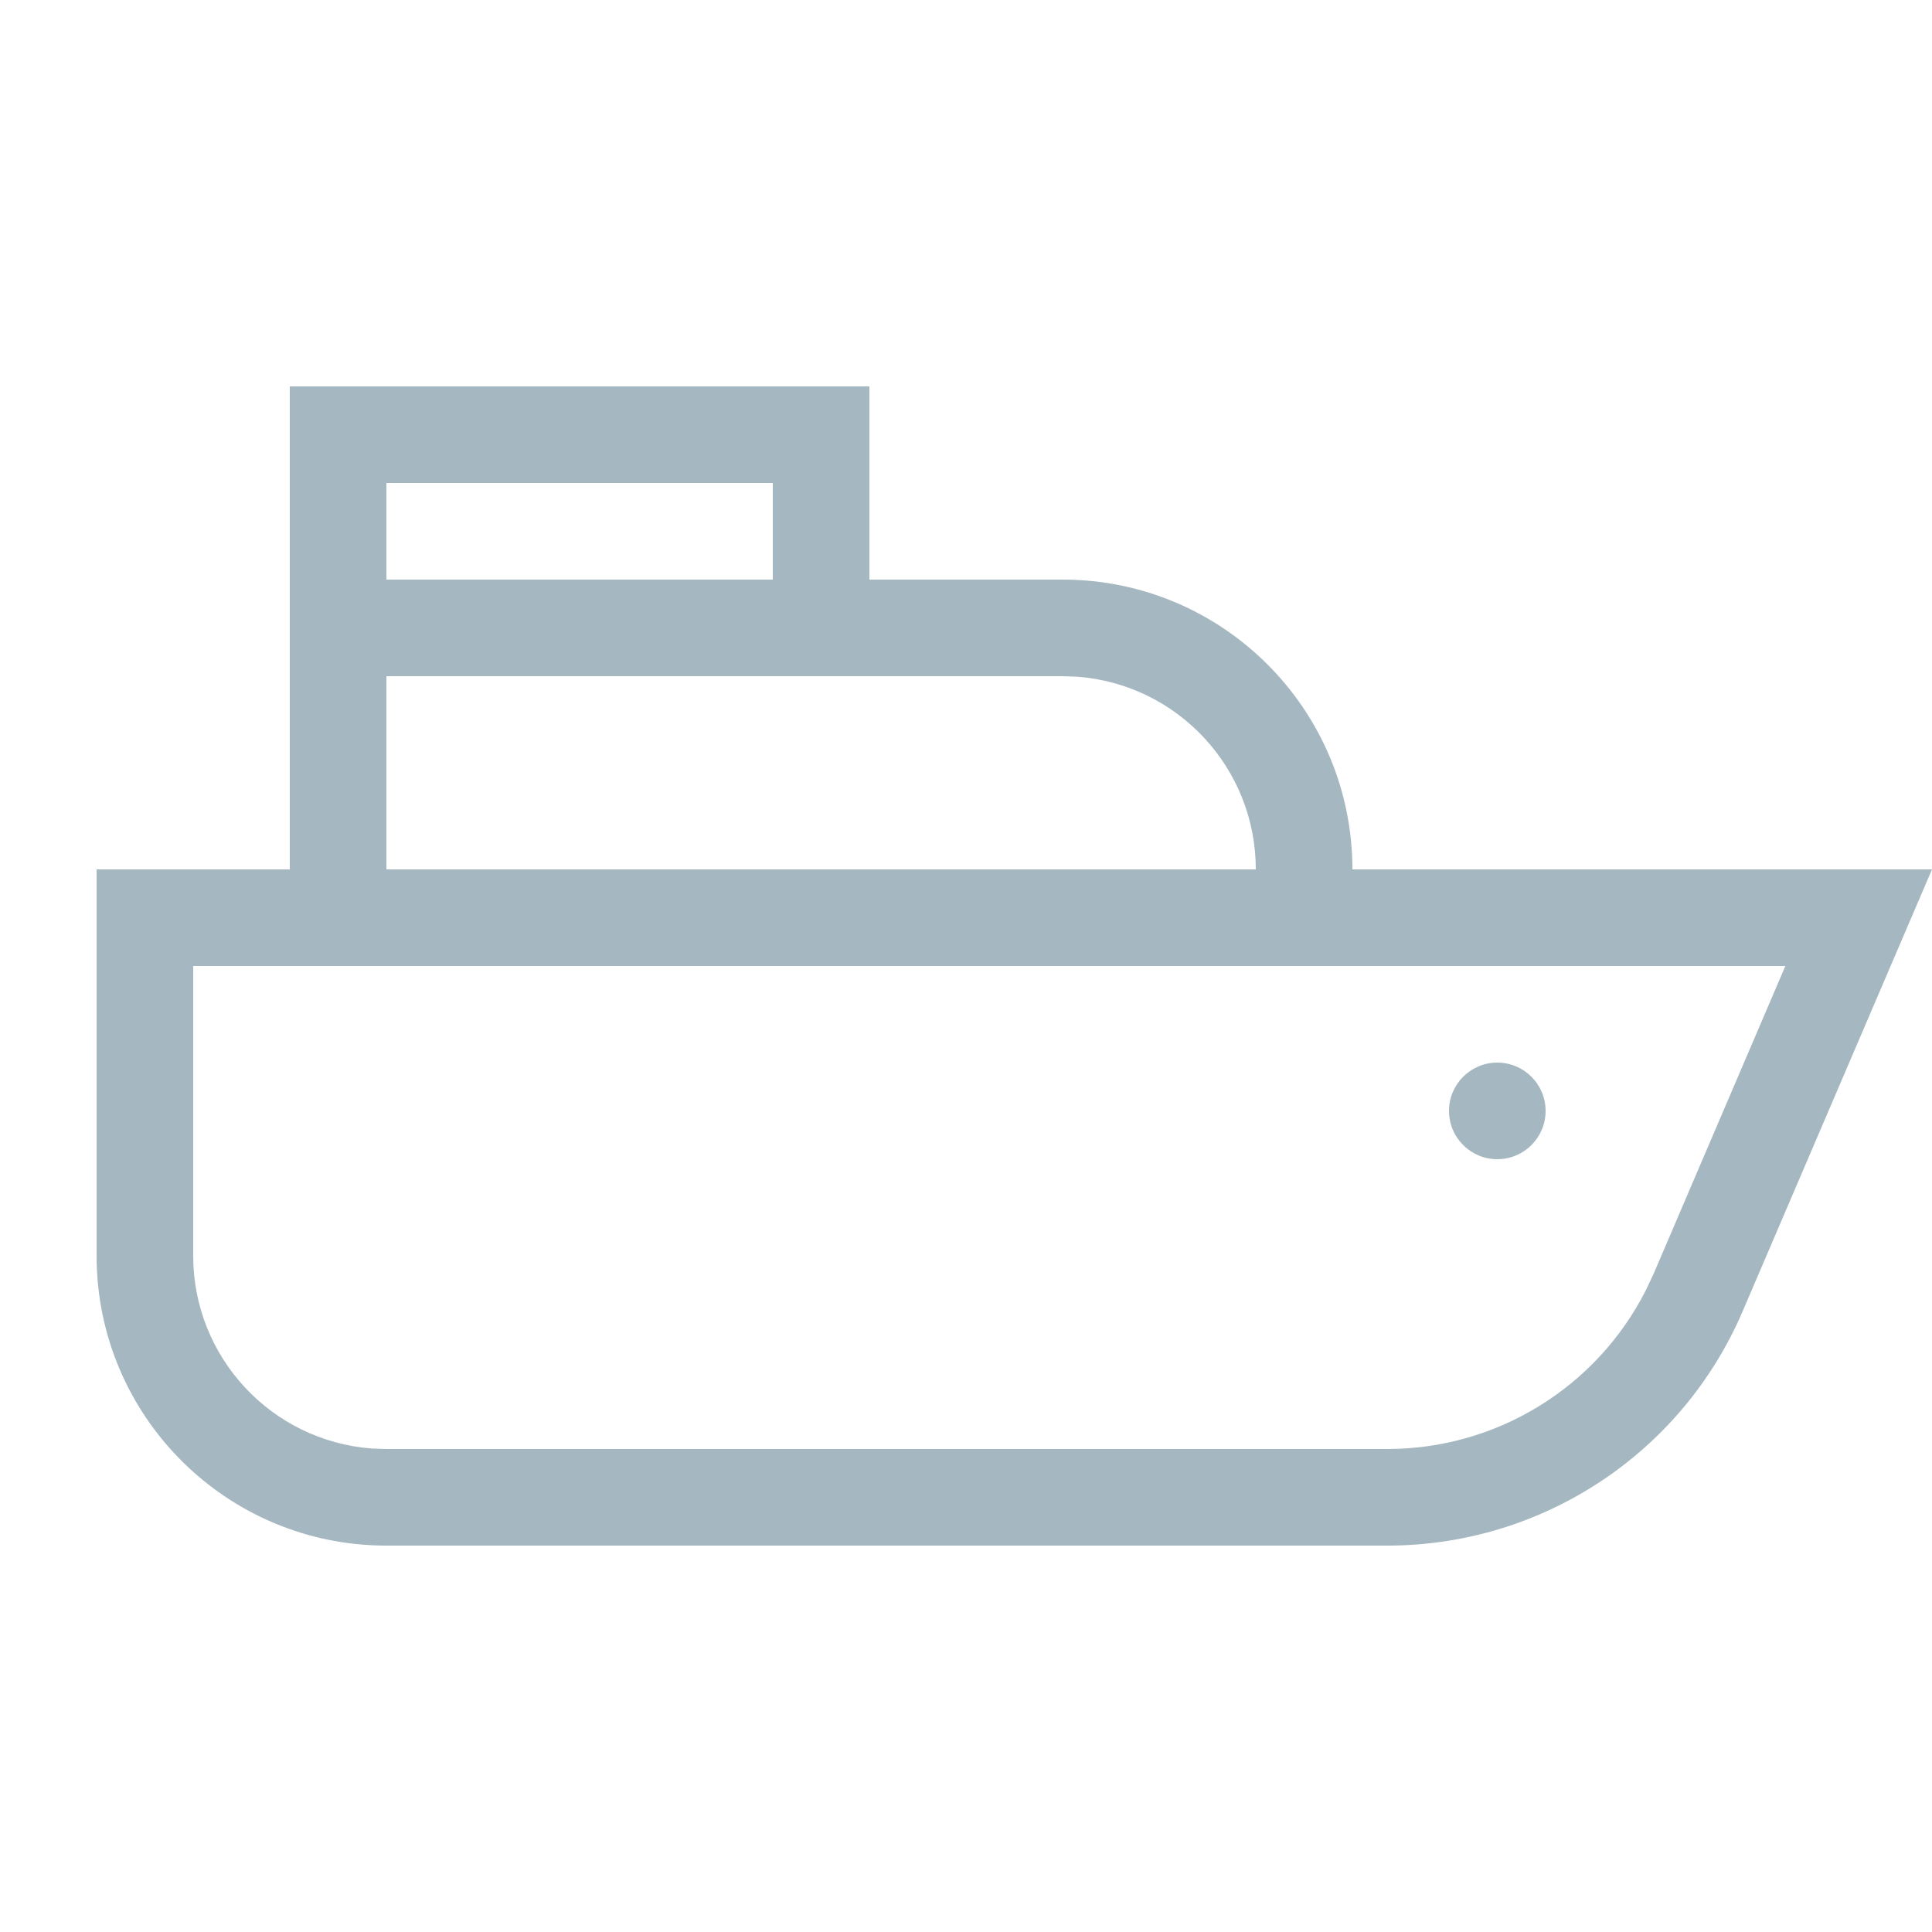
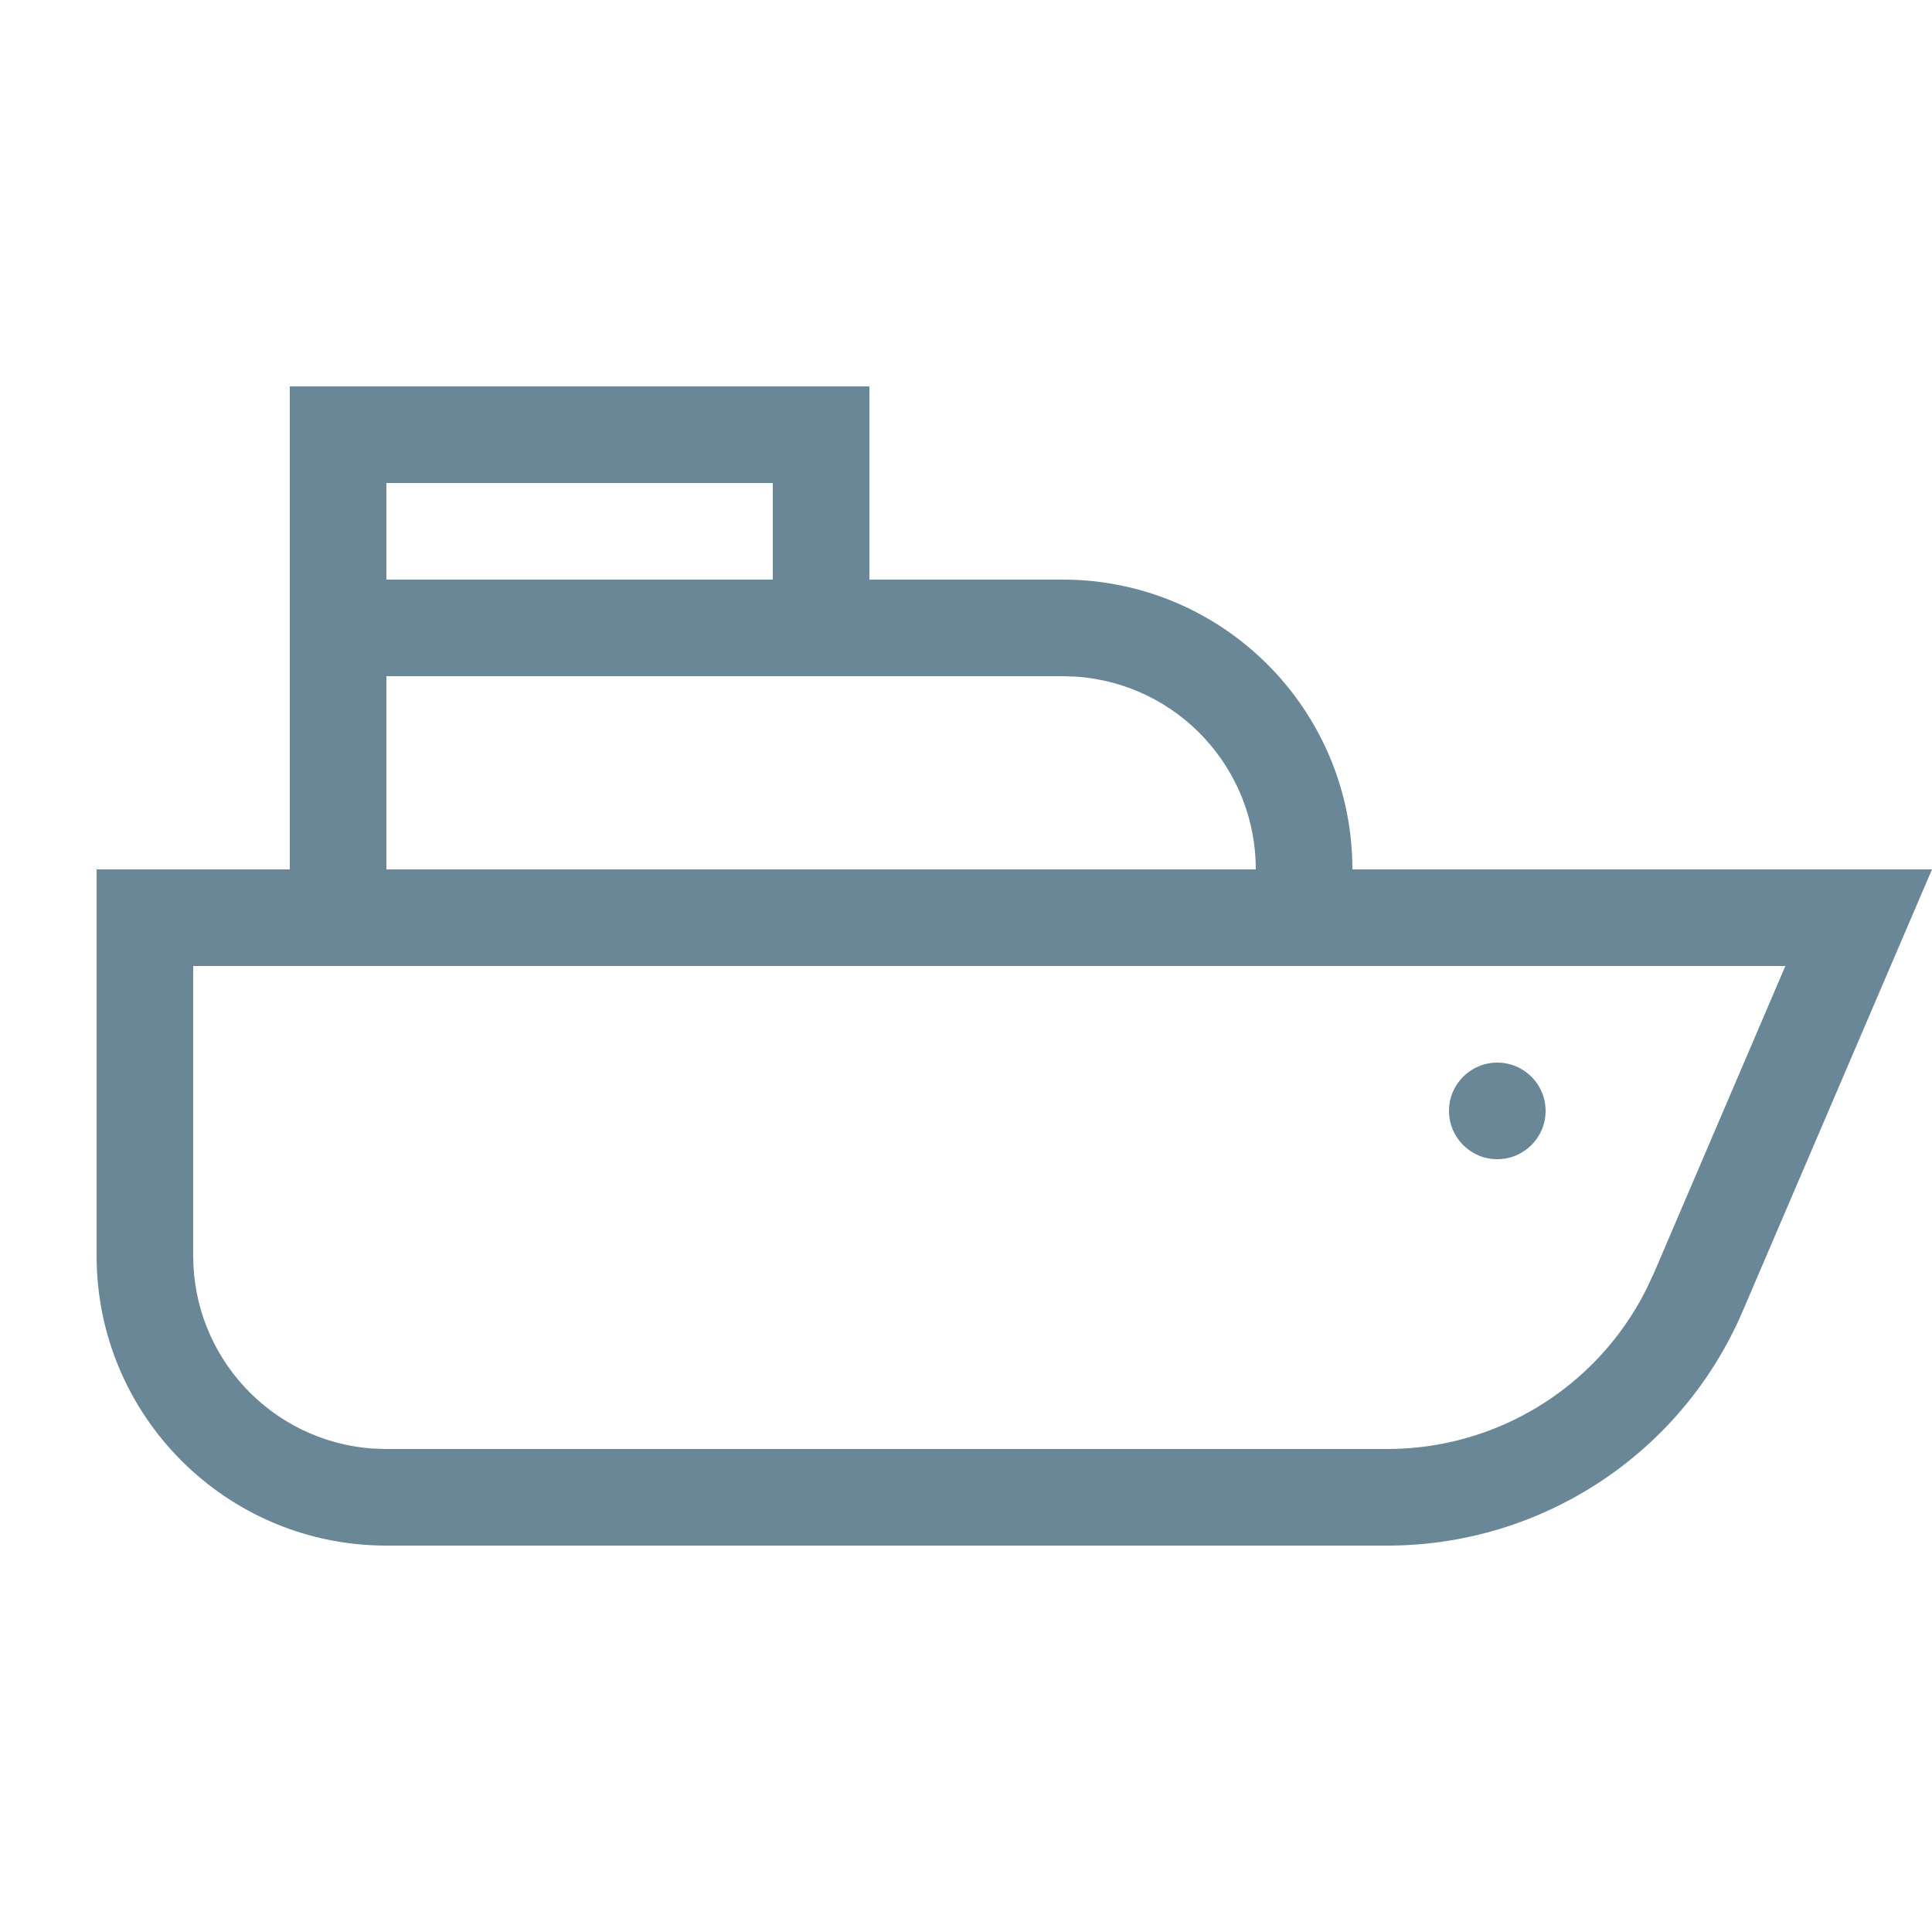
<svg xmlns="http://www.w3.org/2000/svg" width="20" height="20" fill="none" viewBox="0 0 20 20">
  <g class="20x20/Outline/watertransport">
-     <path fill="#A5B7C0" d="M9 4v2h2a3 3 0 0 1 3 3h6l-1.961 4.576A4 4 0 0 1 14.362 16H4a3 3 0 0 1-3-3V9h2V4h6Zm9.482 6H2v3a2 2 0 0 0 1.85 1.995L4 15h10.362a3 3 0 0 0 2.673-1.638l.085-.18L18.482 10ZM15.5 11a.5.5 0 1 1 0 1 .5.5 0 0 1 0-1ZM11 7H4v2h9a2 2 0 0 0-1.85-1.995L11 7ZM8 5H4v1h4V5Z" class="Primary" />
+     <path fill="#698796" d="M9 4v2h2a3 3 0 0 1 3 3h6l-1.961 4.576A4 4 0 0 1 14.362 16H4a3 3 0 0 1-3-3V9h2V4h6Zm9.482 6H2v3a2 2 0 0 0 1.85 1.995L4 15h10.362a3 3 0 0 0 2.673-1.638l.085-.18L18.482 10ZM15.5 11a.5.5 0 1 1 0 1 .5.5 0 0 1 0-1ZM11 7H4v2h9a2 2 0 0 0-1.85-1.995L11 7ZM8 5H4v1h4V5Z" class="Primary" />
  </g>
</svg>
